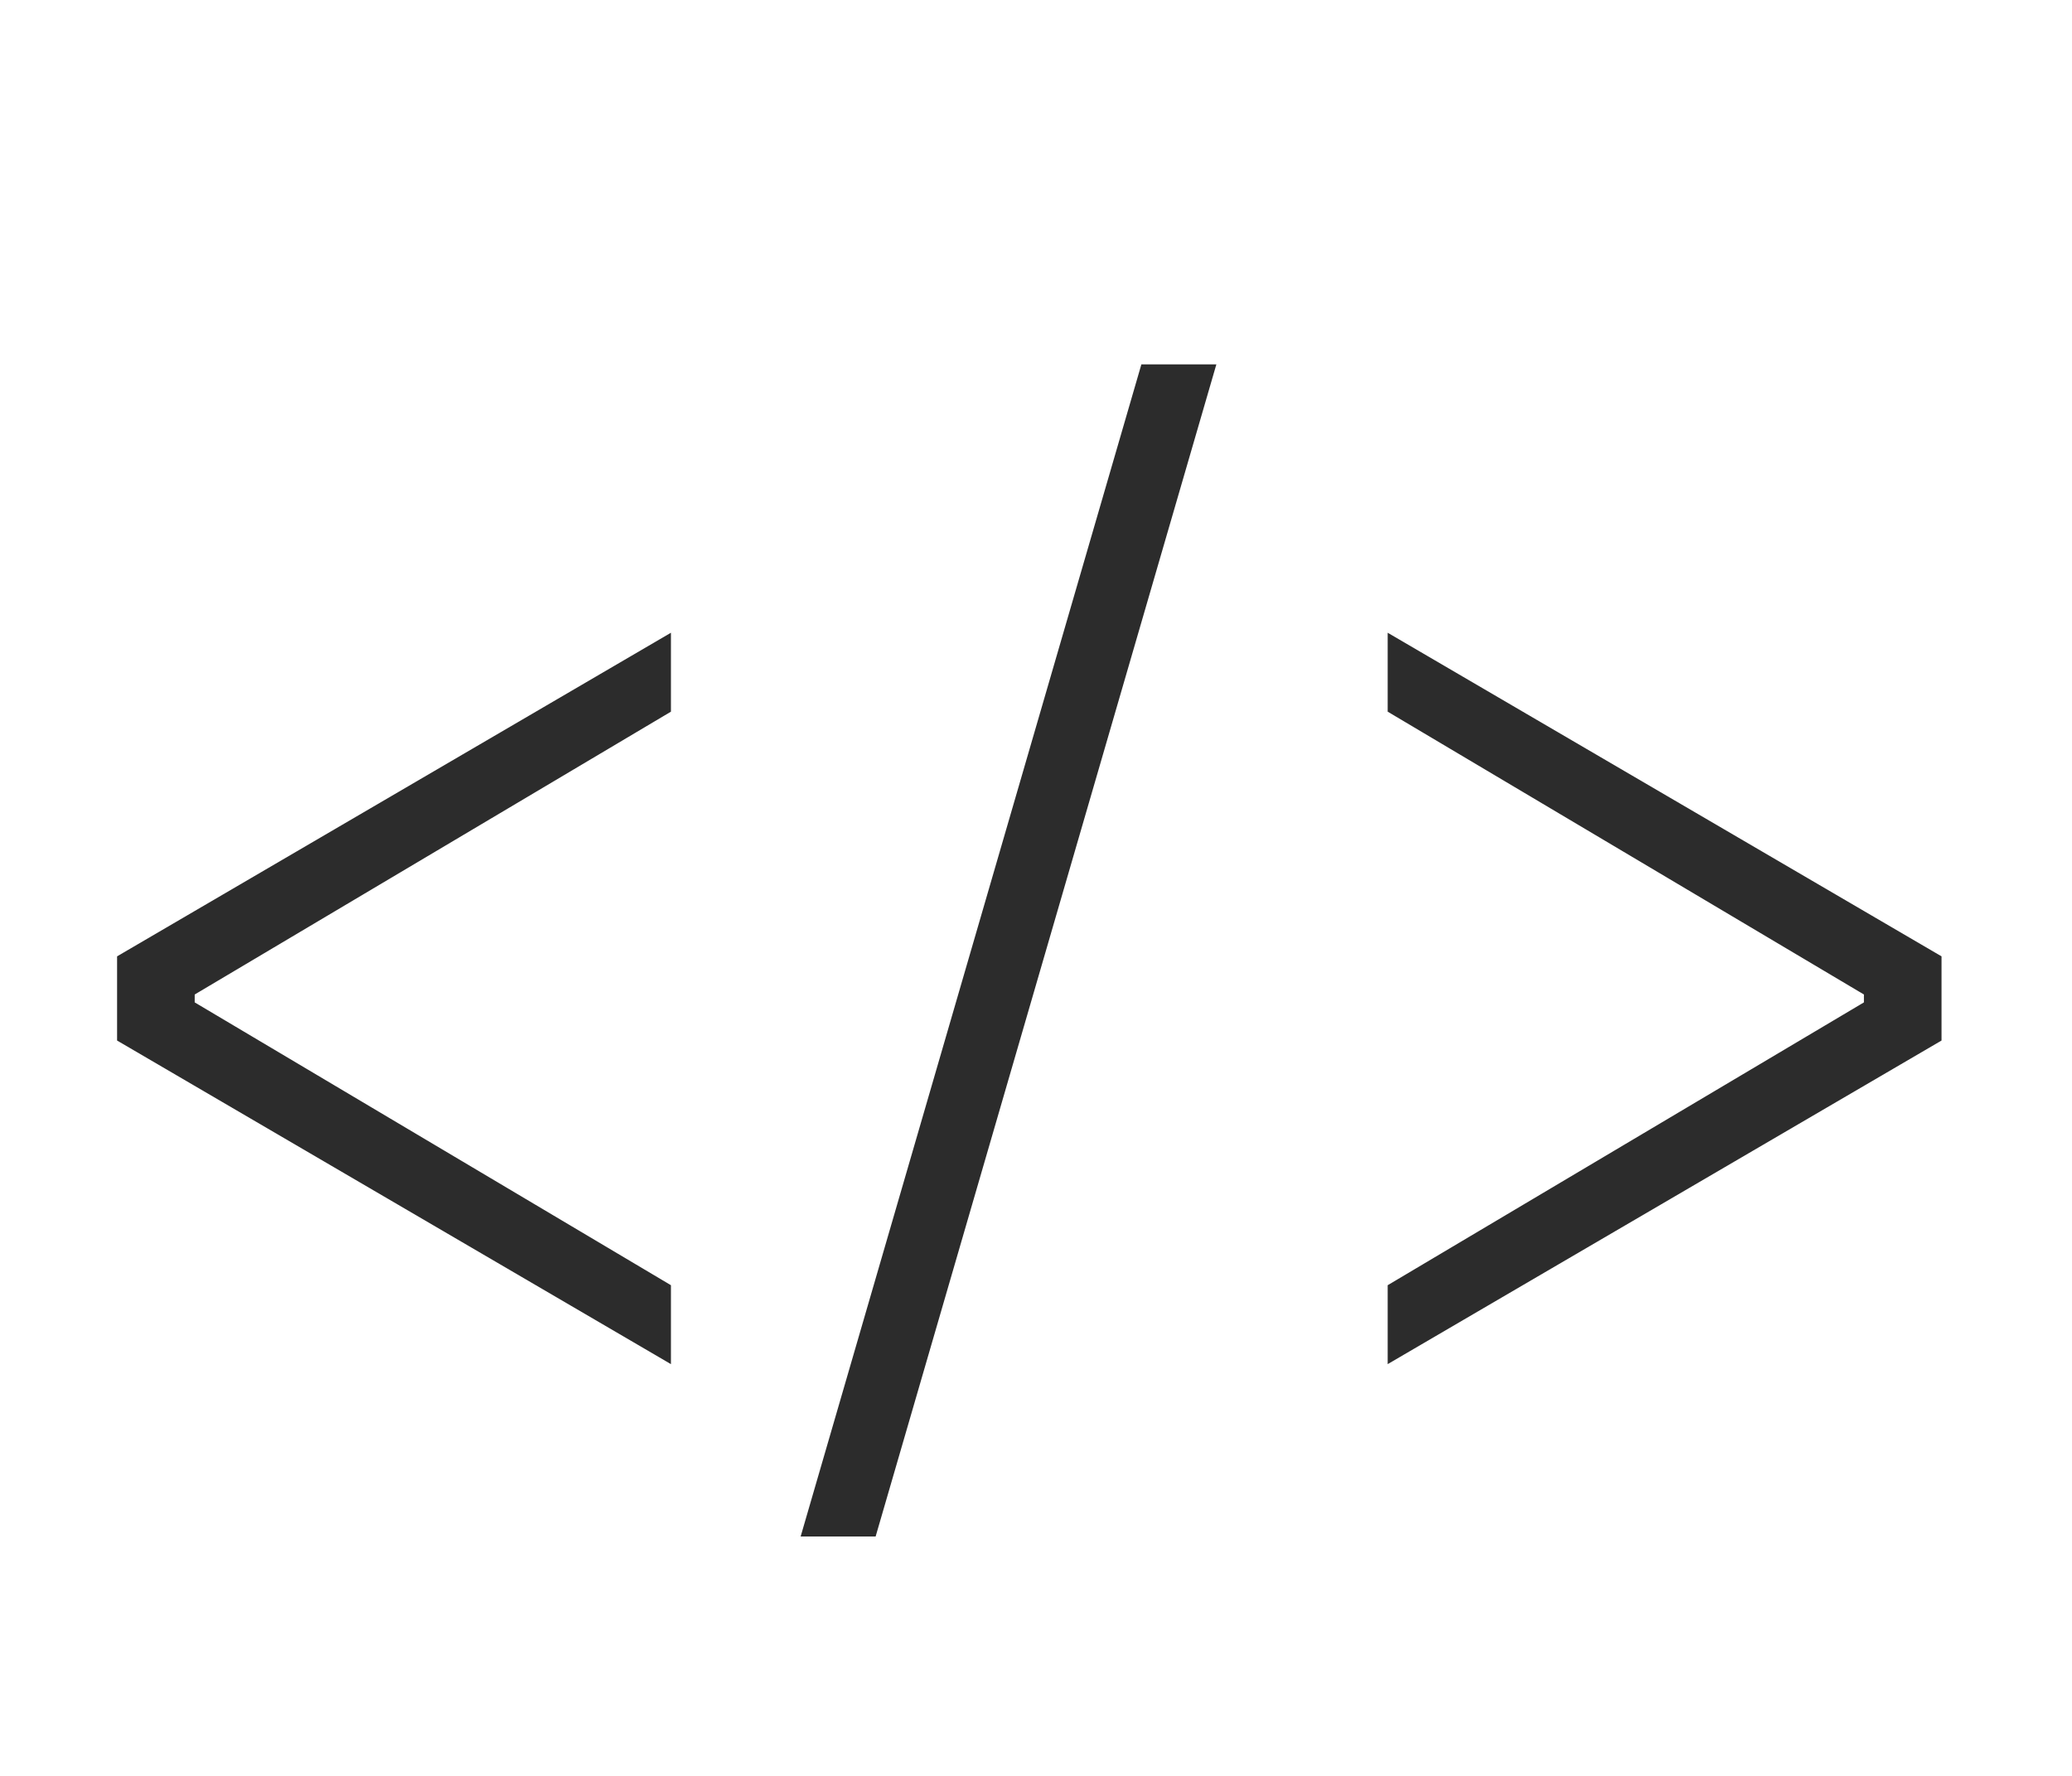
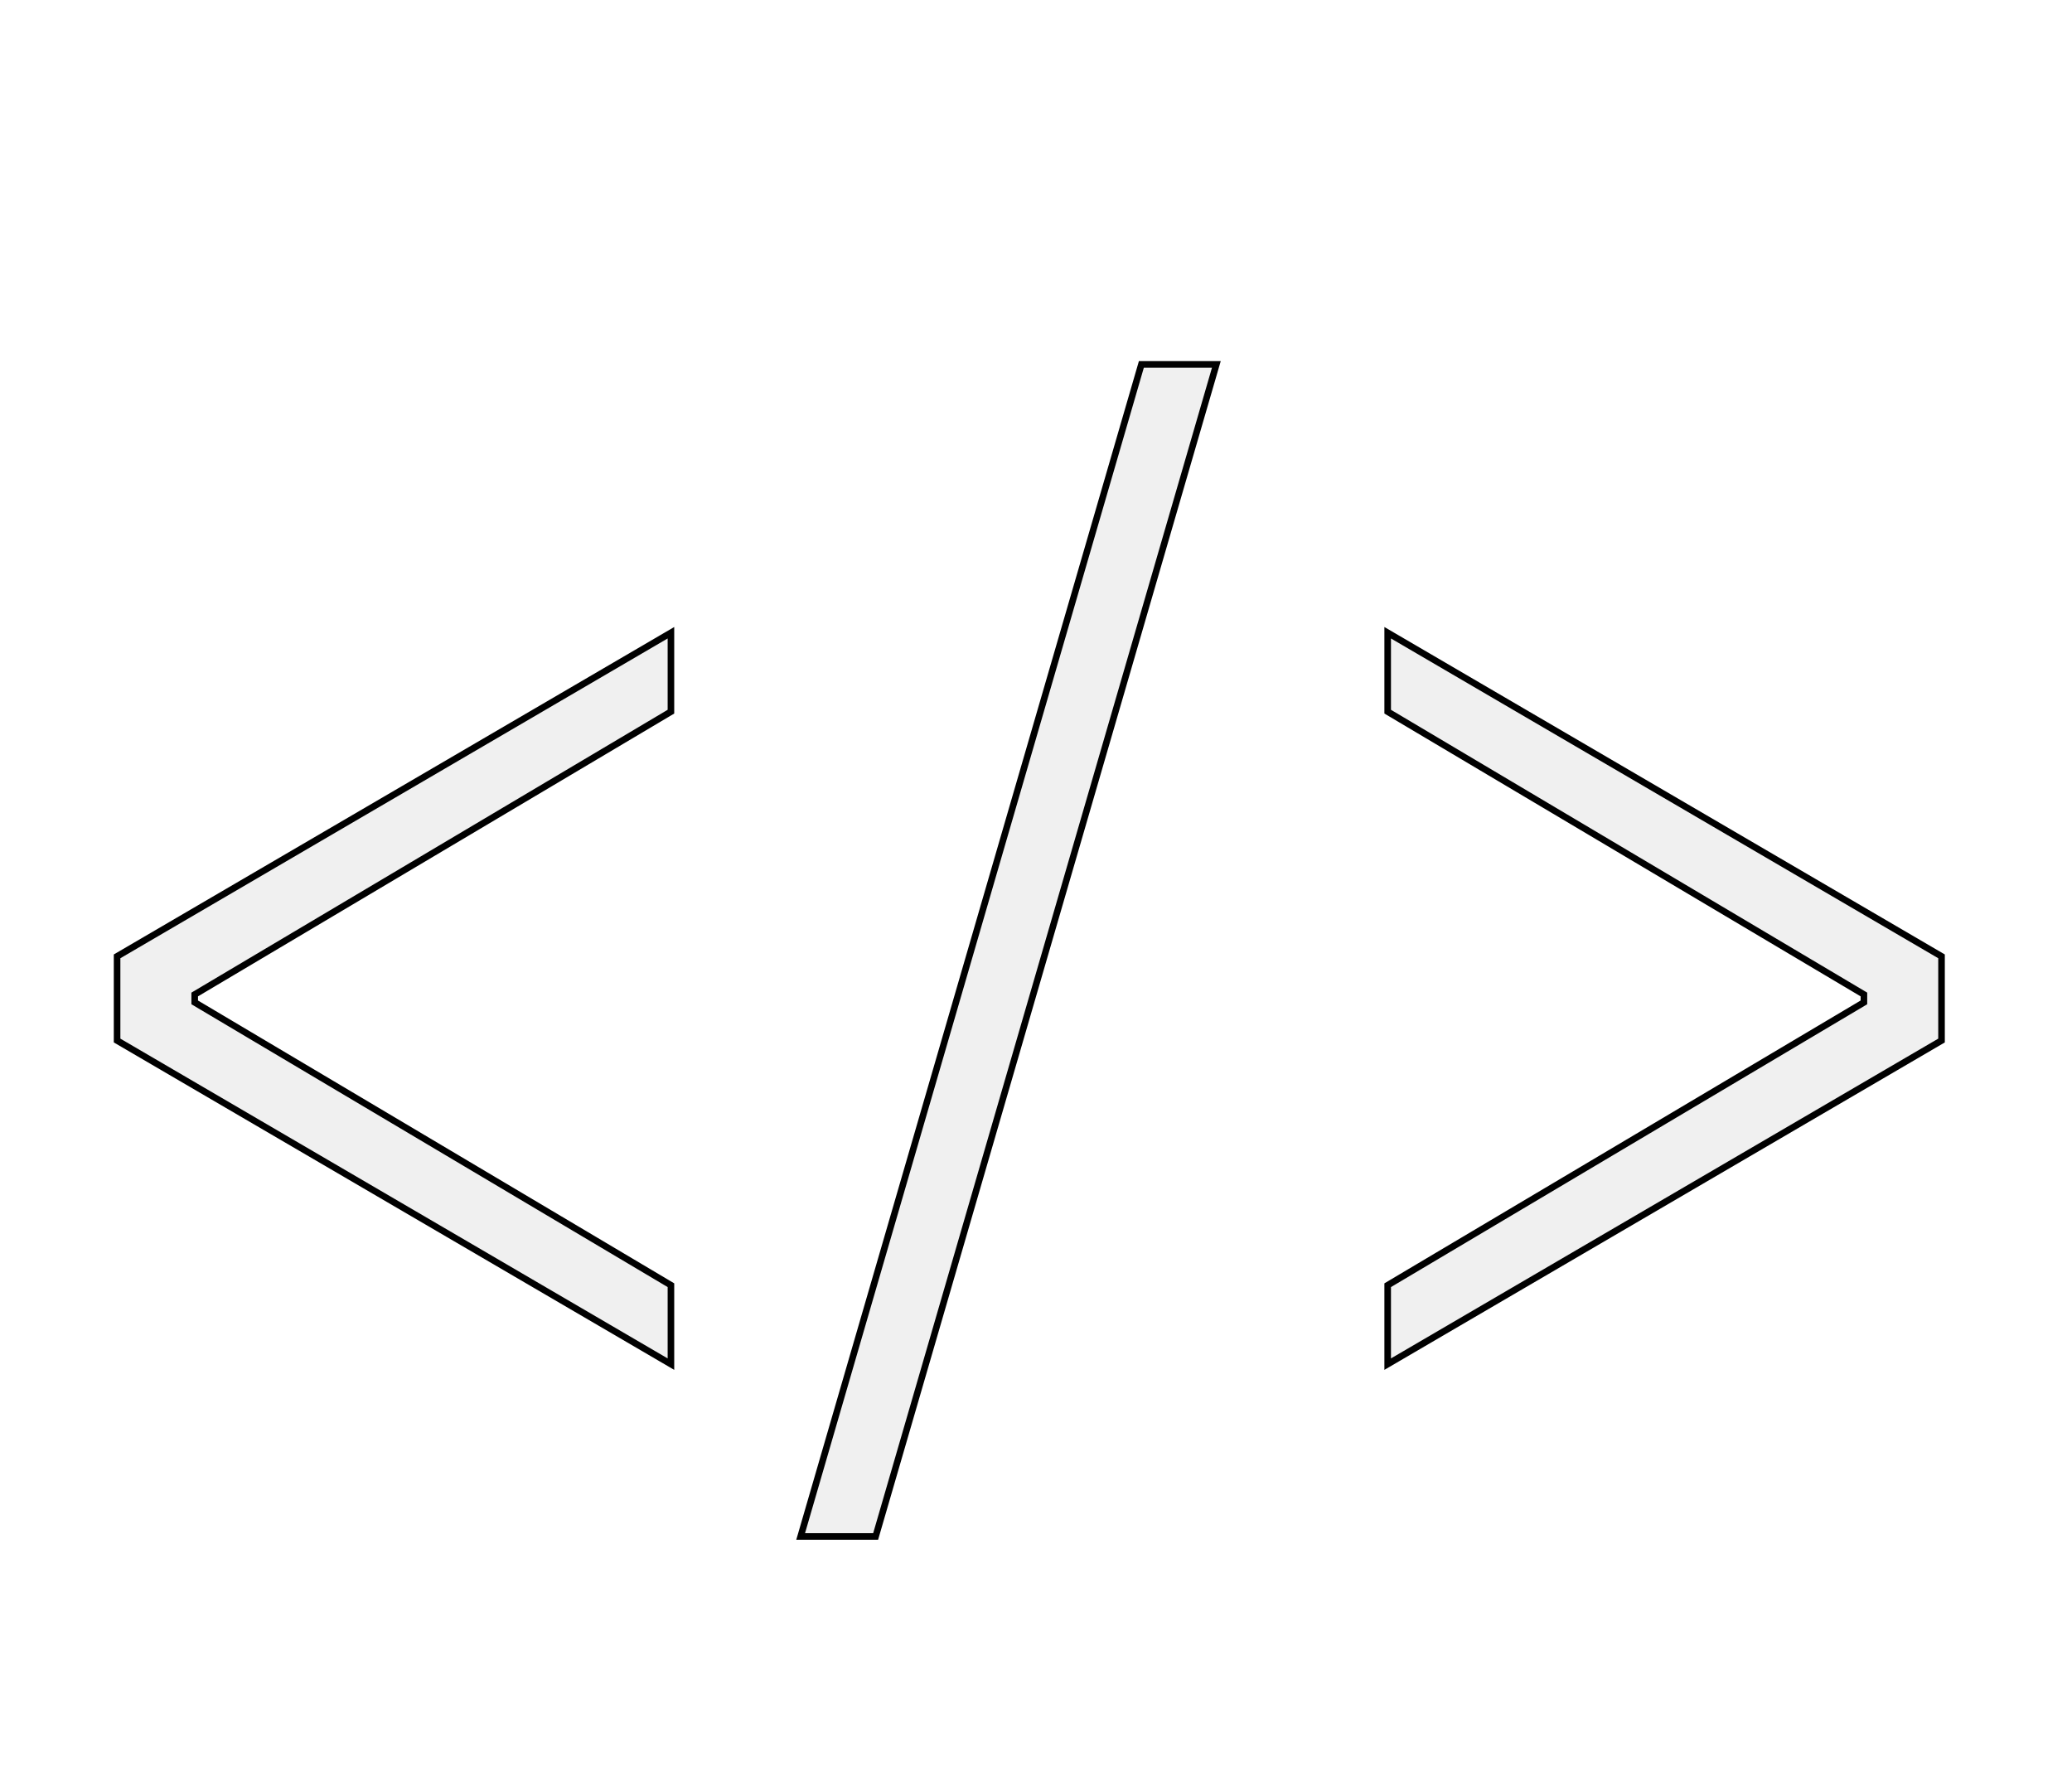
- <svg xmlns="http://www.w3.org/2000/svg" width="63" height="54" viewBox="0 0 63 54" fill="none">
-   <path d="M3.56 31.64V29.08L20.4 19.24V21.64L5.92 30.24V30.48L20.4 39.08V41.48L3.56 31.64ZM34.704 11.08H36.984L26.624 46.72H24.344L34.704 11.08ZM42.193 39.08L56.673 30.48V30.24L42.193 21.64V19.24L59.033 29.08V31.64L42.193 41.48V39.08Z" fill="#2c2c2c" />
+ <svg xmlns="http://www.w3.org/2000/svg" width="63" height="54" viewBox="0 0 63 54" stroke="black" stroke-width="0.2" fill="none">
+   <path d="M3.56 31.64V29.08L20.4 19.24V21.64L5.92 30.24V30.48L20.4 39.08V41.48L3.56 31.64ZM34.704 11.08H36.984L26.624 46.72H24.344L34.704 11.08ZM42.193 39.08L56.673 30.48V30.24L42.193 21.64V19.24L59.033 29.08V31.64L42.193 41.48V39.08Z" fill="#f0f0f0" />
</svg>
